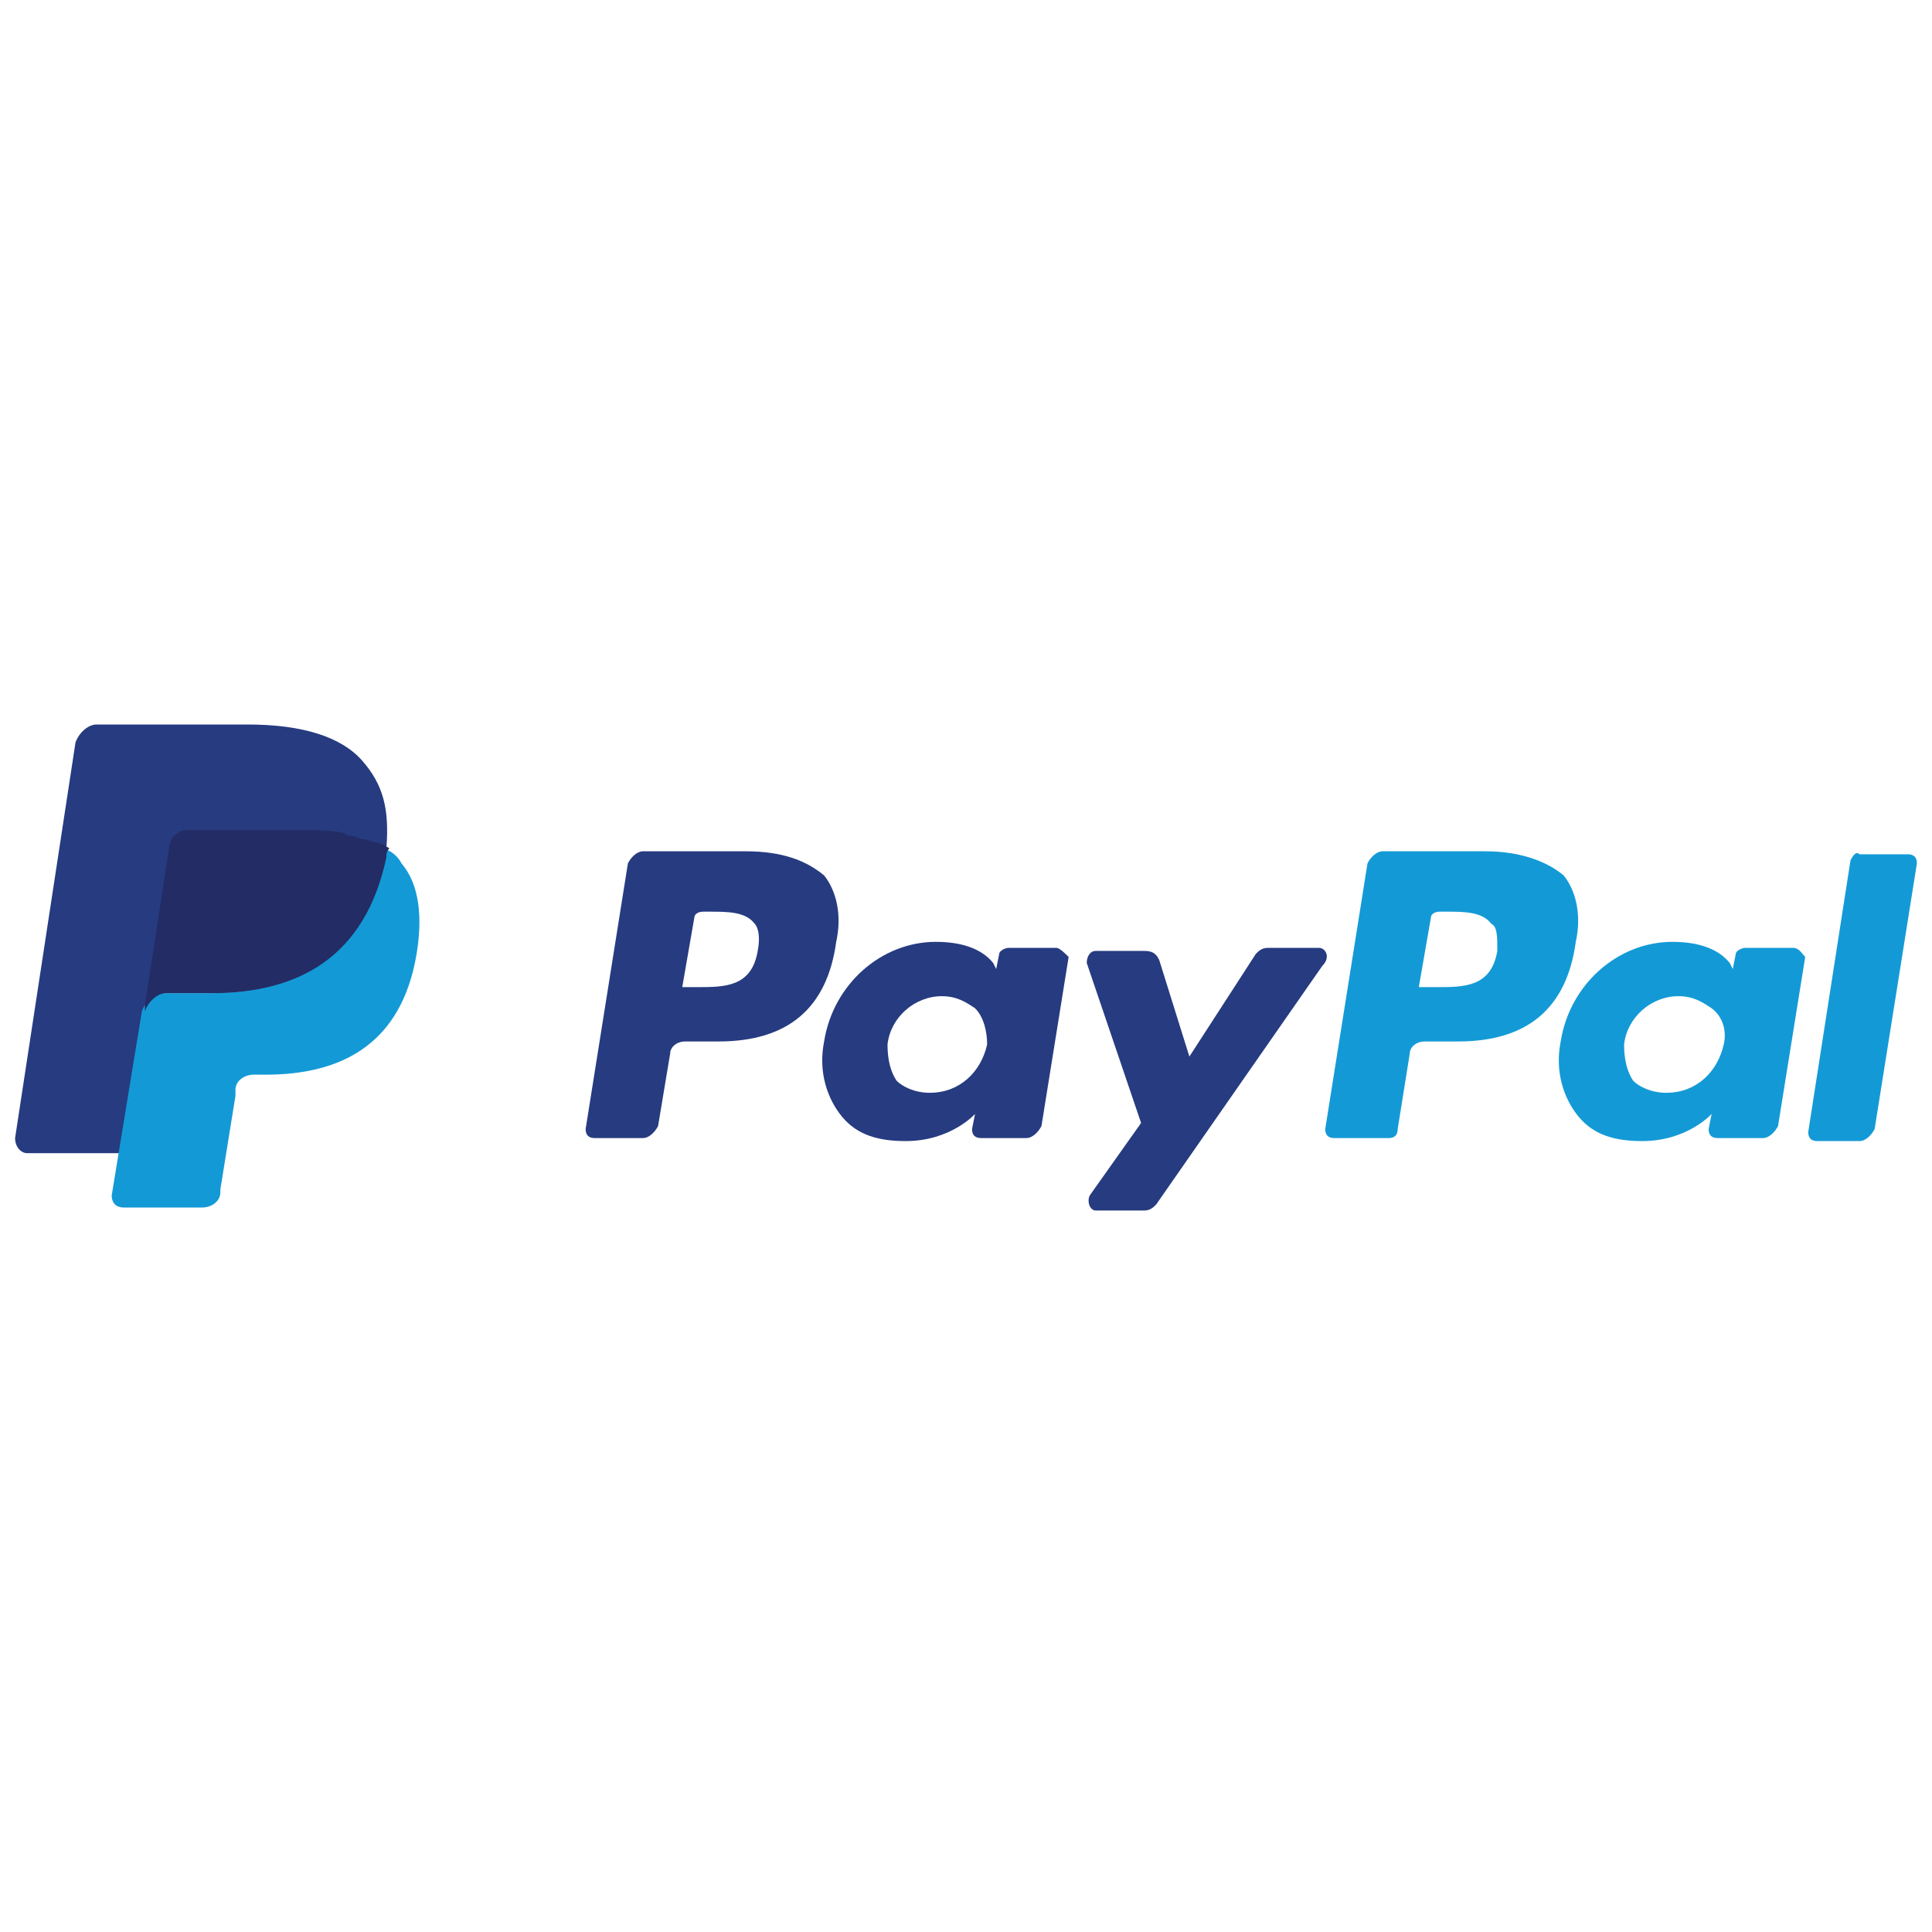
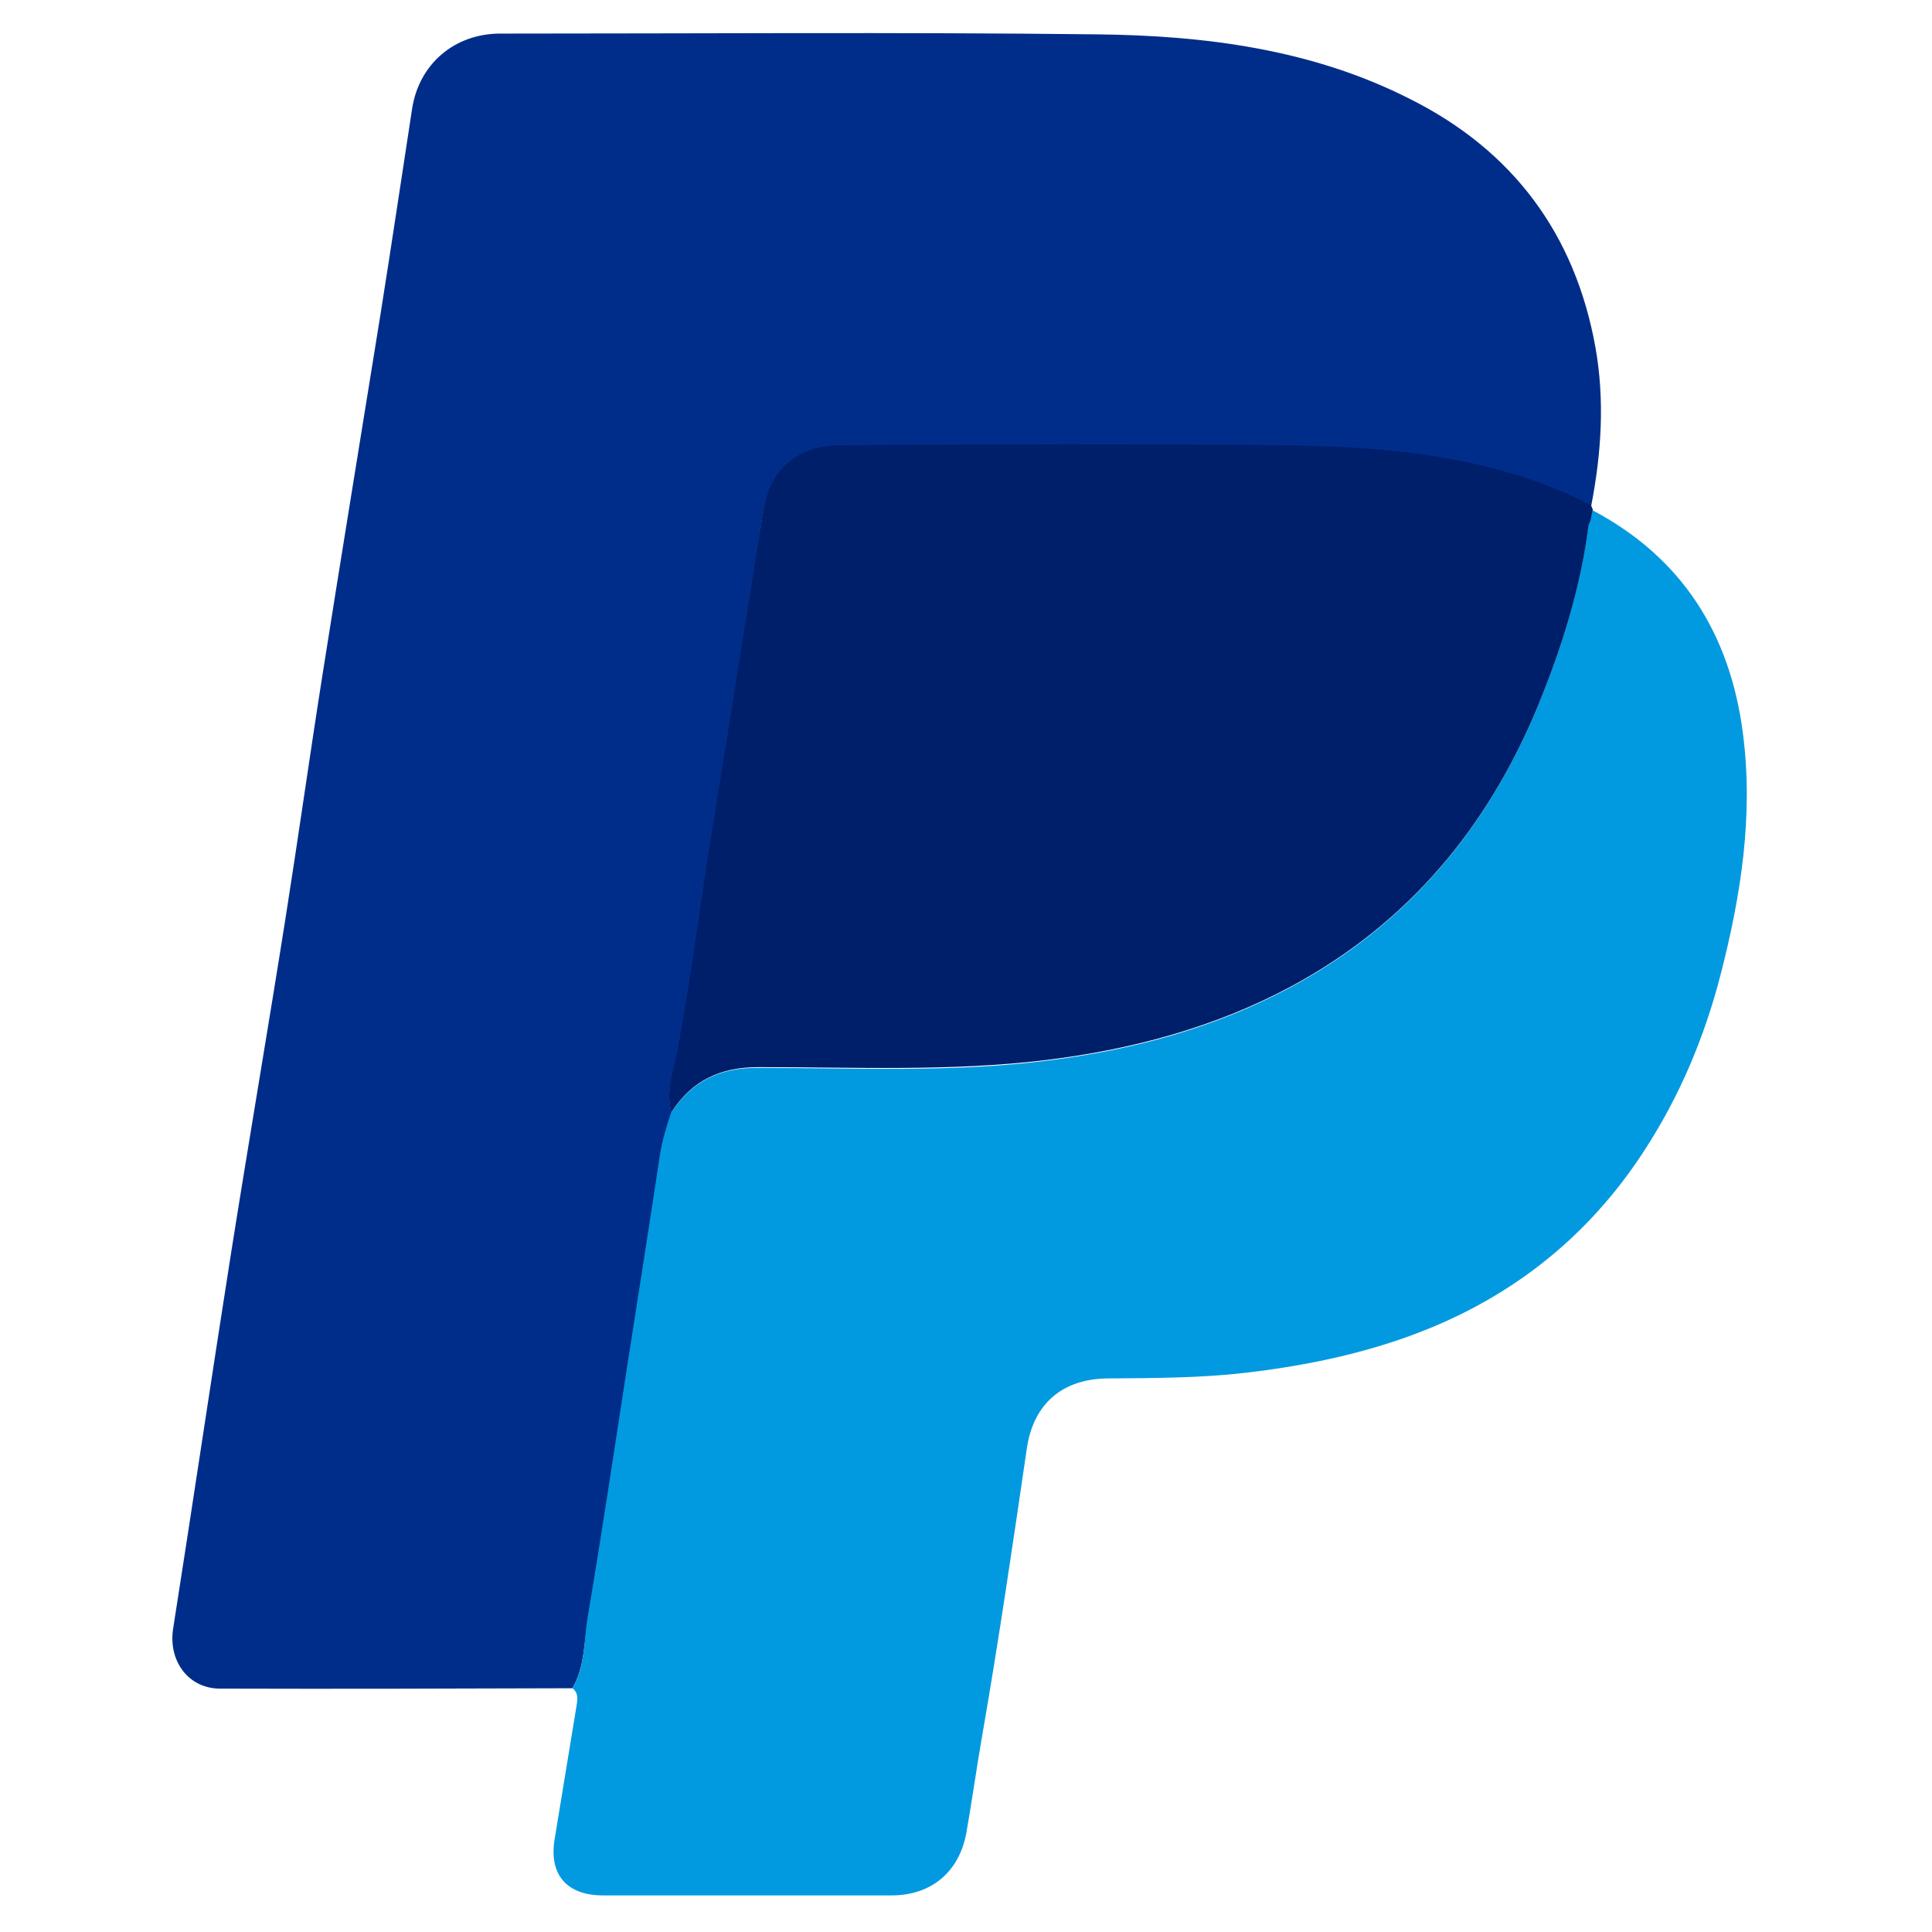
- <svg xmlns="http://www.w3.org/2000/svg" enable-background="new 0 0 64 64" height="64px" id="Layer_1" version="1.1" viewBox="0 0 64 64" width="64px" xml:space="preserve">
+ <svg xmlns="http://www.w3.org/2000/svg" enable-background="new 0 0 512 512" id="Layer_1" version="1.1" viewBox="0 0 512 512" xml:space="preserve">
  <g>
-     <g>
-       <path d="M49.2,28.2h-3.4c-0.2,0-0.4,0.2-0.5,0.4l-1.4,8.8c0,0.2,0.1,0.3,0.3,0.3h1.8c0.2,0,0.3-0.1,0.3-0.3    l0.4-2.5c0-0.2,0.2-0.4,0.5-0.4h1.1c2.3,0,3.6-1.1,3.9-3.3c0.2-0.9,0-1.7-0.4-2.2C51.2,28.5,50.3,28.2,49.2,28.2 M49.6,31.5    c-0.2,1.2-1.1,1.2-2,1.2H47l0.4-2.3c0-0.1,0.1-0.2,0.3-0.2h0.2c0.6,0,1.2,0,1.5,0.4C49.6,30.7,49.6,31,49.6,31.5" fill="#139AD6" />
-     </g>
-     <g>
-       <path d="M24.7,28.2h-3.4c-0.2,0-0.4,0.2-0.5,0.4l-1.4,8.8c0,0.2,0.1,0.3,0.3,0.3h1.6c0.2,0,0.4-0.2,0.5-0.4    l0.4-2.4c0-0.2,0.2-0.4,0.5-0.4h1.1c2.3,0,3.6-1.1,3.9-3.3c0.2-0.9,0-1.7-0.4-2.2C26.7,28.5,25.9,28.2,24.7,28.2 M25.1,31.5    c-0.2,1.2-1.1,1.2-2,1.2h-0.5l0.4-2.3c0-0.1,0.1-0.2,0.3-0.2h0.2c0.6,0,1.2,0,1.5,0.4C25.1,30.7,25.2,31,25.1,31.5" fill="#263B80" />
-     </g>
-     <g>
-       <path d="M35,31.4h-1.6c-0.1,0-0.3,0.1-0.3,0.2L33,32.1l-0.1-0.2c-0.4-0.5-1.1-0.7-1.9-0.7c-1.8,0-3.4,1.4-3.7,3.3    c-0.2,1,0.1,1.9,0.6,2.5c0.5,0.6,1.2,0.8,2.1,0.8c1.5,0,2.3-0.9,2.3-0.9l-0.1,0.5c0,0.2,0.1,0.3,0.3,0.3h1.5    c0.2,0,0.4-0.2,0.5-0.4l0.9-5.6C35.3,31.6,35.1,31.4,35,31.4 M32.7,34.6c-0.2,0.9-0.9,1.6-1.9,1.6c-0.5,0-0.9-0.2-1.1-0.4    c-0.2-0.3-0.3-0.7-0.3-1.2c0.1-0.9,0.9-1.6,1.8-1.6c0.5,0,0.8,0.2,1.1,0.4C32.6,33.7,32.7,34.2,32.7,34.6" fill="#263B80" />
-     </g>
-     <g>
-       <path d="M59.4,31.4h-1.6c-0.1,0-0.3,0.1-0.3,0.2l-0.1,0.5l-0.1-0.2c-0.4-0.5-1.1-0.7-1.9-0.7    c-1.8,0-3.4,1.4-3.7,3.3c-0.2,1,0.1,1.9,0.6,2.5c0.5,0.6,1.2,0.8,2.1,0.8c1.5,0,2.3-0.9,2.3-0.9l-0.1,0.5c0,0.2,0.1,0.3,0.3,0.3    h1.5c0.2,0,0.4-0.2,0.5-0.4l0.9-5.6C59.7,31.6,59.6,31.4,59.4,31.4 M57.1,34.6c-0.2,0.9-0.9,1.6-1.9,1.6c-0.5,0-0.9-0.2-1.1-0.4    c-0.2-0.3-0.3-0.7-0.3-1.2c0.1-0.9,0.9-1.6,1.8-1.6c0.5,0,0.8,0.2,1.1,0.4C57.1,33.7,57.2,34.2,57.1,34.6" fill="#139AD6" />
-     </g>
-     <g>
-       <g>
-         <path d="M43.7,31.4h-1.7c-0.2,0-0.3,0.1-0.4,0.2L39.4,35l-1-3.2c-0.1-0.2-0.2-0.3-0.5-0.3h-1.6     c-0.2,0-0.3,0.2-0.3,0.4l1.8,5.3l-1.7,2.4c-0.1,0.2,0,0.5,0.2,0.5h1.6c0.2,0,0.3-0.1,0.4-0.2l5.5-7.9     C44.1,31.7,43.9,31.4,43.7,31.4" fill="#263B80" />
-       </g>
-       <g>
-         <path d="M61.3,28.5l-1.4,9c0,0.2,0.1,0.3,0.3,0.3h1.4c0.2,0,0.4-0.2,0.5-0.4l1.4-8.8c0-0.2-0.1-0.3-0.3-0.3h-1.6     C61.5,28.2,61.4,28.3,61.3,28.5" fill="#139AD6" />
-       </g>
-       <g>
-         <path d="M12,25.2C11.3,24.4,10,24,8.2,24h-5c-0.3,0-0.6,0.3-0.7,0.6L0.5,37.7c0,0.3,0.2,0.5,0.4,0.5H4l0.8-4.9     l0,0.2c0.1-0.3,0.4-0.6,0.7-0.6h1.5c2.9,0,5.1-1.2,5.8-4.5c0-0.1,0-0.2,0-0.3c-0.1,0-0.1,0,0,0C12.9,26.8,12.7,26,12,25.2" fill="#263B80" />
-       </g>
-     </g>
-     <g>
-       <path d="M12.7,28.1L12.7,28.1c0,0.1,0,0.2,0,0.3c-0.7,3.4-2.9,4.5-5.8,4.5H5.4c-0.3,0-0.6,0.3-0.7,0.6l-1,6.1    c0,0.2,0.1,0.4,0.4,0.4h2.6c0.3,0,0.6-0.2,0.6-0.5l0-0.1l0.5-3.1l0-0.2c0-0.3,0.3-0.5,0.6-0.5h0.4c2.5,0,4.5-1,5-4    c0.2-1.2,0.1-2.3-0.5-3C13.2,28.4,13,28.2,12.7,28.1" fill="#139AD6" />
-     </g>
-     <g>
-       <path d="M12,27.8c-0.1,0-0.2-0.1-0.3-0.1c-0.1,0-0.2,0-0.3-0.1c-0.4-0.1-0.8-0.1-1.3-0.1H6.2c-0.1,0-0.2,0-0.3,0.1    c-0.2,0.1-0.3,0.3-0.3,0.5l-0.8,5.2l0,0.2c0.1-0.3,0.4-0.6,0.7-0.6h1.5c2.9,0,5.1-1.2,5.8-4.5c0-0.1,0-0.2,0.1-0.3    c-0.2-0.1-0.3-0.2-0.5-0.2C12.1,27.8,12.1,27.8,12,27.8" fill="#232C65" />
-     </g>
+     <path d="M151.7,447.4c-31.1,0.1-62.3,0.2-93.4,0.1c-8.4,0-13.8-7.4-12.4-16c5.2-33.1,10.1-66.2,15.3-99.2   c4.7-29.7,9.8-59.4,14.5-89.2c3.4-21.5,6.4-43,9.8-64.5c5-31.7,10.2-63.4,15.3-95.1c2.9-18.2,5.6-36.4,8.4-54.6   c1.8-11.9,11.2-20,23.4-20c52.6,0,105.3-0.4,157.9,0.2c28.7,0.3,57.2,3.9,83.3,17.2C400.9,39.9,417.4,62,422.8,92   c2.5,14,1.6,28-1.1,42c-11.2-5.7-23-9.4-35.2-11.8c-15.2-3-30.8-3.8-46.3-4c-39.1-0.4-78.3-0.3-117.4,0c-8.3,0.1-15.7,3.5-19,12   c-1.5,3.9-2,8.3-2.6,12.6c-2.7,16.4-5.3,32.9-7.9,49.4c-2,12.7-4.2,25.4-6.1,38.1c-2.4,16.1-4.5,32.3-7.6,48.3   c-1,5.3-3.2,10.7-1.6,16.4c-1.2,3.6-2.3,7.2-2.9,11c-2.8,18.5-5.7,37-8.6,55.5c-3.5,22.4-6.8,44.9-10.6,67.3   C154.7,435,155.1,441.6,151.7,447.4z" fill="#012D8A" />
+     <path d="M151.7,447.4c3.4-5.7,3-12.4,4-18.6c3.8-22.4,7.1-44.8,10.6-67.3c2.9-18.5,5.8-37,8.6-55.5   c0.6-3.8,1.7-7.4,2.9-11c5.4-8.4,12.9-12.1,23.1-12c25.5,0,51,1.3,76.4-1.9c22.7-2.8,44.4-8.6,64.6-19.4   c31.1-16.7,52.3-42.2,65.6-74.5c6.3-15.4,11.3-31.3,13.4-47.9c0.2-0.4,0.3-0.8,0.5-1.1c0.2-1,0.4-2,0.6-3   c23.8,12.6,36.5,32.8,39.9,59.2c2.8,21.7-0.5,42.8-5.9,63.8c-4.3,16.7-10.9,32.4-20.3,46.8c-15.3,23.6-36.6,40-63.1,49.4   c-13.8,4.9-28,7.7-42.5,9.4c-12.1,1.4-24.2,1.4-36.3,1.5c-12.2,0-20,6.7-21.7,18.7c-3.7,25.3-7.4,50.6-11.8,75.9   c-1.5,8.6-2.7,17.3-4.2,25.8c-1.9,10.4-9.3,16.6-19.8,16.6c-25.5,0-51,0-76.5,0c-9.7,0-14.4-5.6-12.8-15   c1.9-11.6,3.8-23.1,5.7-34.7C153,450.7,153.5,448.8,151.7,447.4z" fill="#019AE0" />
+     <path d="M422.1,135c-0.2,1-0.4,2-0.6,3c-0.2,0.4-0.3,0.8-0.5,1.1c-2.1,16.6-7.1,32.5-13.4,47.9   c-13.3,32.3-34.5,57.8-65.6,74.5c-20.2,10.8-42,16.6-64.6,19.4c-25.4,3.1-50.9,1.9-76.4,1.9c-10.2,0-17.7,3.6-23.1,12   c-1.6-5.6,0.6-11.1,1.6-16.4c3-16,5.2-32.2,7.6-48.3c1.9-12.7,4.1-25.4,6.1-38.1c2.6-16.5,5.2-32.9,7.9-49.4   c0.7-4.2,1.1-8.6,2.6-12.6c3.3-8.5,10.7-12,19-12c39.1-0.3,78.3-0.4,117.4,0c15.5,0.2,31,1,46.3,4c12.2,2.4,24.1,6.1,35.2,11.8   C421.8,134.4,422,134.7,422.1,135z" fill="#001F6B" />
+     <path d="M421.1,139.2c0.2-0.4,0.3-0.8,0.5-1.1C421.4,138.4,421.3,138.8,421.1,139.2z" fill="#012D8A" />
  </g>
</svg>
